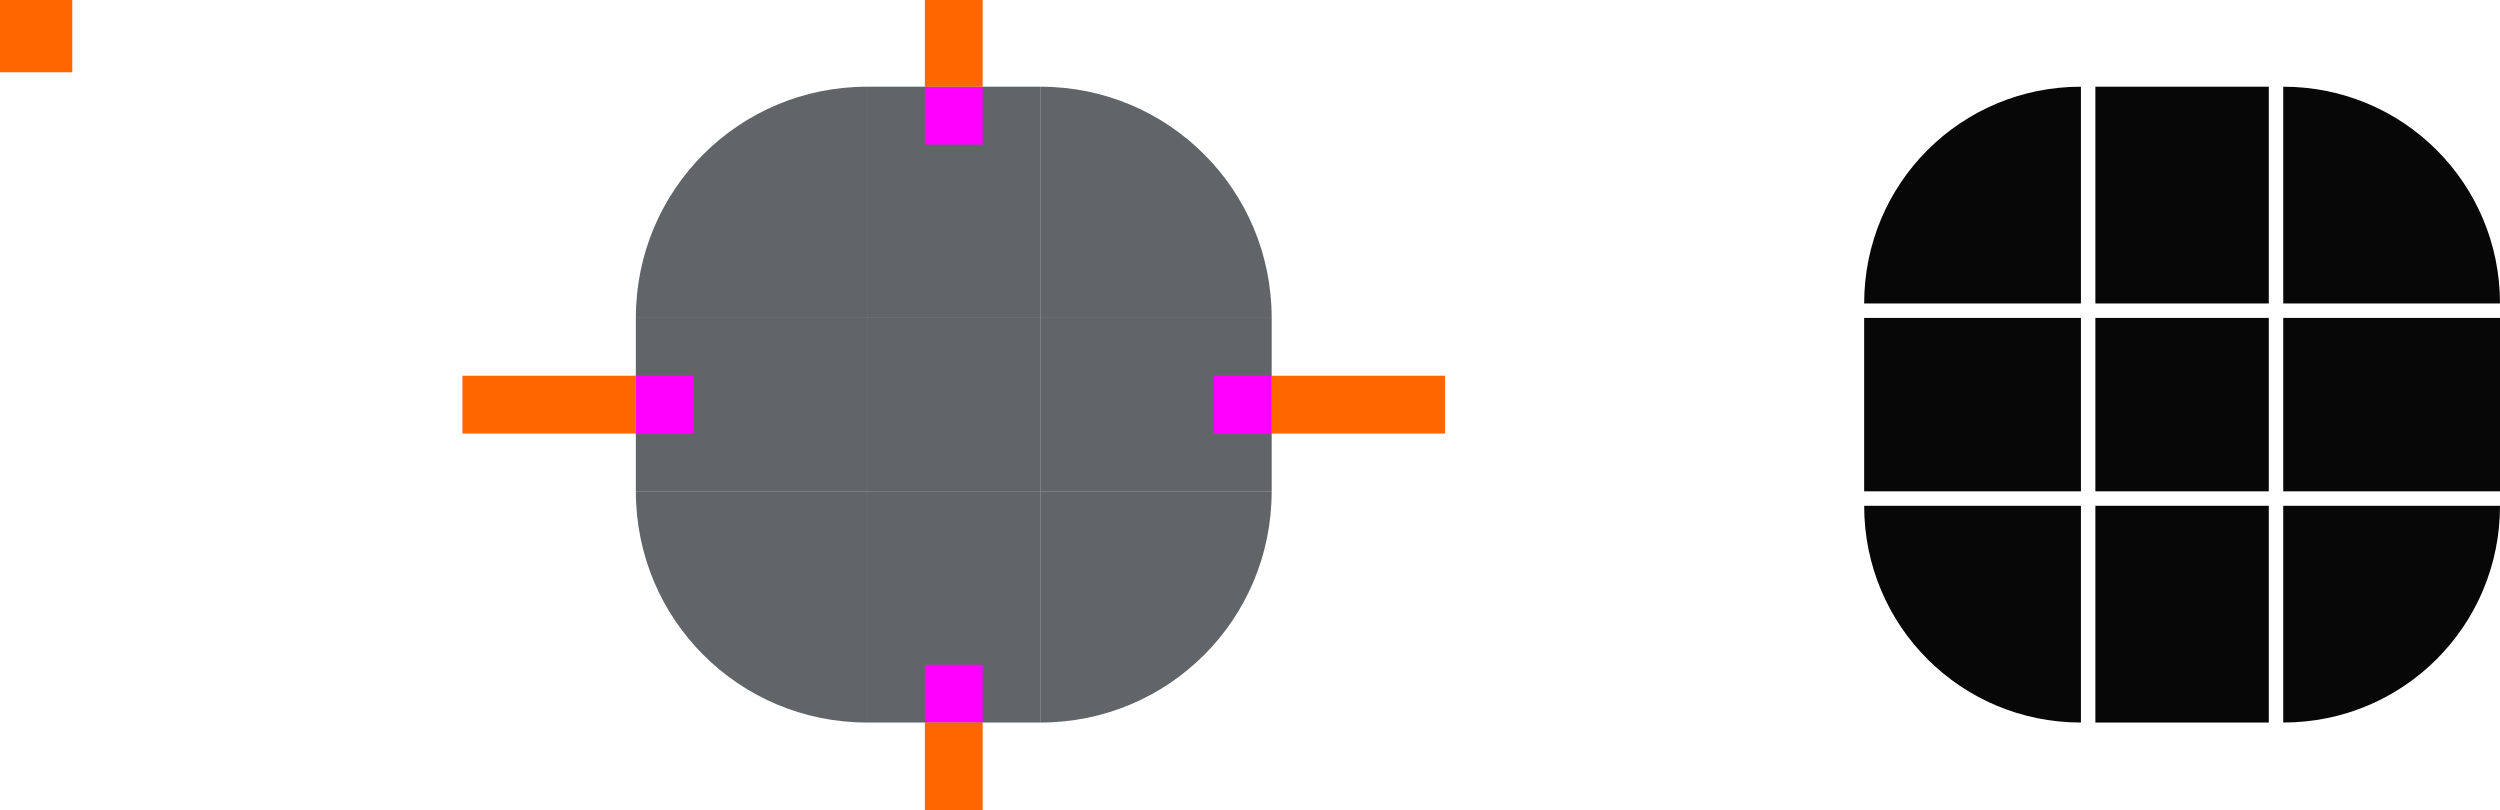
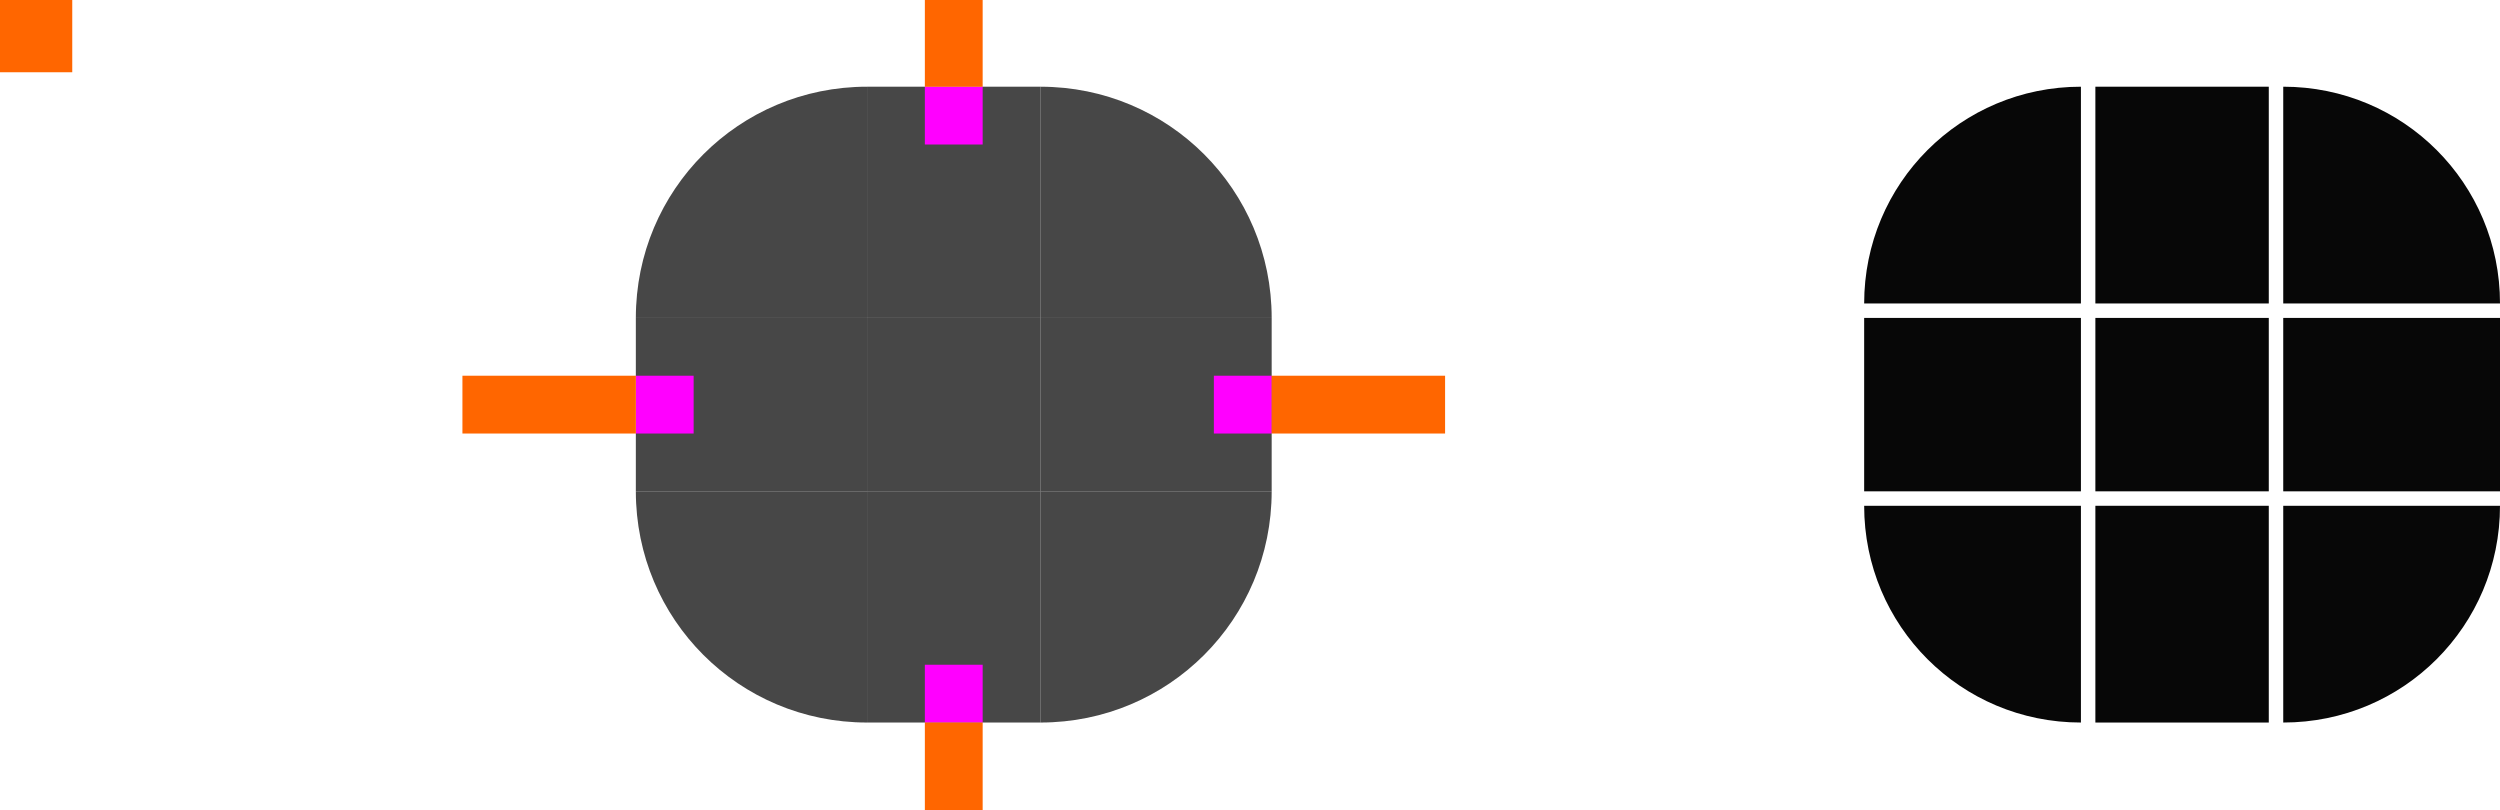
<svg xmlns="http://www.w3.org/2000/svg" xmlns:xlink="http://www.w3.org/1999/xlink" width="173" height="56" version="1.1" viewBox="0 0 173 56" id="svg200">
  <defs id="defs24">
    <style id="current-color-scheme" type="text/css">.ColorScheme-Text {
        color:#31363b;
        stop-color:#31363b;
      }
      .ColorScheme-Background {
        color:#eff0f1;
        stop-color:#eff0f1;
      }
      .ColorScheme-Highlight {
        color:#3daee9;
        stop-color:#3daee9;
      }
      .ColorScheme-ViewText {
        color:#31363b;
        stop-color:#31363b;
      }
      .ColorScheme-ViewBackground {
        color:#fcfcfc;
        stop-color:#fcfcfc;
      }
      .ColorScheme-ViewHover {
        color:#93cee9;
        stop-color:#93cee9;
      }
      .ColorScheme-ViewFocus{
        color:#3daee9;
        stop-color:#3daee9;
      }
      .ColorScheme-ButtonText {
        color:#31363b;
        stop-color:#31363b;
      }
      .ColorScheme-ButtonBackground {
        color:#eff0f1;
        stop-color:#eff0f1;
      }
      .ColorScheme-ButtonHover {
        color:#93cee9;
        stop-color:#93cee9;
      }
      .ColorScheme-ButtonFocus{
        color:#3daee9;
        stop-color:#3daee9;
      }</style>
    <radialGradient id="b" cx="54.25" cy="945.11" r="6" gradientTransform="matrix(2.1666e-7,1,-0.99999,2.1665e-7,1058.1,-6.2502)" gradientUnits="userSpaceOnUse" xlink:href="#a" />
    <radialGradient id="c" cx="7.643" cy="950.36" r="6" gradientTransform="rotate(-179.9999,40.32089,499.18)" gradientUnits="userSpaceOnUse" xlink:href="#a" />
    <radialGradient id="d" cx="53.893" cy="911.76" r="6" gradientTransform="translate(59.107,-903.77)" gradientUnits="userSpaceOnUse" xlink:href="#a" />
    <radialGradient id="e" cx="22.2" cy="913.97" r="6" gradientTransform="rotate(-90.00001,-405.39,435.5899)" gradientUnits="userSpaceOnUse" xlink:href="#a" />
    <linearGradient id="f" x1="55" x2="61" y1="932.36" y2="932.36" gradientUnits="userSpaceOnUse" xlink:href="#a" />
    <linearGradient id="a">
      <stop stop-opacity=".667" offset="0" id="stop8" />
      <stop stop-opacity="0" offset="1" id="stop10" />
    </linearGradient>
    <linearGradient id="g" x1="-15" x2="-9" y1="932.36" y2="932.36" gradientUnits="userSpaceOnUse" xlink:href="#a" />
    <linearGradient id="i" x1="51" x2="51" y1="48" y2="54" gradientTransform="translate(58)" gradientUnits="userSpaceOnUse" xlink:href="#a" />
    <linearGradient id="h" x1="55" x2="61" y1="44" y2="44" gradientUnits="userSpaceOnUse" xlink:href="#a" />
    <linearGradient id="k" x1="19" x2="19" y1="48" y2="54" gradientTransform="translate(58)" gradientUnits="userSpaceOnUse" xlink:href="#a" />
    <linearGradient id="j" x1="15" x2="9" y1="44" y2="44" gradientUnits="userSpaceOnUse" xlink:href="#a" />
    <linearGradient id="l" x1="952.36" x2="958.36" y1="-35" y2="-35" gradientUnits="userSpaceOnUse" xlink:href="#a" />
    <linearGradient id="n" x1="55" x2="61" y1="12" y2="12" gradientUnits="userSpaceOnUse" xlink:href="#a" />
    <linearGradient id="m" x1="51" x2="51" y1="8" y2="2" gradientTransform="translate(58)" gradientUnits="userSpaceOnUse" xlink:href="#a" />
    <linearGradient id="p" x1="15" x2="9" y1="12" y2="12" gradientUnits="userSpaceOnUse" xlink:href="#a" />
    <linearGradient id="o" x1="19" x2="19" y1="8" y2="2" gradientTransform="translate(58)" gradientUnits="userSpaceOnUse" xlink:href="#a" />
    <linearGradient id="q" x1="-912.36" x2="-906.36" y1="-35" y2="-35" gradientUnits="userSpaceOnUse" xlink:href="#a" />
    <radialGradient xlink:href="#linearGradient4270" id="radialGradient1033" cx="77" cy="12" fx="77" fy="12" r="6" gradientUnits="userSpaceOnUse" gradientTransform="matrix(-3.5113632e-7,-1.833333,1.833333,-3.5113629e-7,55.00006,153.1667)" />
    <linearGradient id="linearGradient4270">
      <stop id="stop4272" offset="0" style="stop-color:#000000;stop-opacity:0.667" />
      <stop id="stop4274" offset="1" style="stop-color:#000000;stop-opacity:0;" />
    </linearGradient>
    <radialGradient xlink:href="#linearGradient4270" id="radialGradient984" cx="77" cy="12" fx="77" fy="12" r="6" gradientUnits="userSpaceOnUse" gradientTransform="matrix(-3.5113632e-7,-1.833333,1.833333,-3.5113629e-7,55.00006,153.1667)" />
    <radialGradient xlink:href="#linearGradient4270" id="radialGradient992" cx="77" cy="12" fx="77" fy="12" r="6" gradientUnits="userSpaceOnUse" gradientTransform="matrix(-3.5113632e-7,-1.833333,1.833333,-3.5113629e-7,55.00006,153.1667)" />
    <radialGradient xlink:href="#linearGradient4270" id="radialGradient1000" cx="77" cy="12" fx="77" fy="12" r="6" gradientUnits="userSpaceOnUse" gradientTransform="matrix(-3.5113632e-7,-1.833333,1.833333,-3.5113629e-7,55.00006,153.1667)" />
    <radialGradient xlink:href="#linearGradient4270" id="radialGradient1029" cx="77" cy="12" fx="77" fy="12" r="6" gradientUnits="userSpaceOnUse" gradientTransform="matrix(-3.5113632e-7,-1.833333,1.833333,-3.5113629e-7,55.00006,153.1667)" />
    <radialGradient xlink:href="#linearGradient4270" id="radialGradient1031" gradientUnits="userSpaceOnUse" gradientTransform="matrix(2.160942e-5,4.277782,-3.500007,1.7680452e-5,113.9983,-295.3894)" cx="77" cy="12" fx="77" fy="12" r="6" />
    <radialGradient xlink:href="#linearGradient4270" id="radialGradient1025" gradientUnits="userSpaceOnUse" gradientTransform="matrix(-2.1609406e-5,4.277779,3.500004,1.768044e-5,18.00171,-295.3891)" cx="77" cy="12" fx="77" fy="12" r="6" />
    <radialGradient xlink:href="#linearGradient4270" id="radialGradient1019" gradientUnits="userSpaceOnUse" gradientTransform="matrix(2.1609328e-5,-4.277763,-3.499992,-1.7680377e-5,113.9982,351.3878)" cx="77" cy="12" fx="77" fy="12" r="6" />
    <linearGradient xlink:href="#linearGradient4270" id="linearGradient4950" gradientUnits="userSpaceOnUse" x1="49" y1="932.362" x2="59.5" y2="932.362" gradientTransform="matrix(0.8571447,0,0,1,8.99988,0)" />
    <linearGradient xlink:href="#linearGradient4270" id="linearGradient4948" gradientUnits="userSpaceOnUse" x1="-21" y1="932.362" x2="-10.5" y2="932.362" gradientTransform="matrix(0.857143,0,0,1,-0.9999993,0)" />
    <linearGradient xlink:href="#linearGradient4270" id="linearGradient4934" gradientUnits="userSpaceOnUse" x1="946.362" y1="-35" x2="958.862" y2="-35" gradientTransform="matrix(0.857139,0,0,1,137.1983,0)" />
    <radialGradient xlink:href="#linearGradient4270" id="radialGradient994" gradientUnits="userSpaceOnUse" gradientTransform="matrix(-2.1609313e-5,-4.277761,3.499989,-1.7680365e-5,18.00177,351.3876)" cx="77" cy="12" fx="77" fy="12" r="6" />
    <linearGradient xlink:href="#linearGradient4270" id="linearGradient4920" gradientUnits="userSpaceOnUse" x1="-918.362" y1="-35" x2="-905.862" y2="-35" gradientTransform="matrix(1.285728,0,0,1,264.4017,0)" />
  </defs>
  <g id="shadow-topleft" transform="matrix(1.166664,0,0,1.166664,64.66661,-1086.753)" style="opacity:0">
    <path style="opacity:0.9;fill:url(#radialGradient994);fill-opacity:1;fill-rule:evenodd;stroke:none;stroke-width:2.333px;stroke-linecap:butt;stroke-linejoin:miter;stroke-opacity:1" d="M 32 -6 L 32 22 L 44 22 C 44 13.136 51.136 6 60 6 L 60 -6 L 32 -6 z " transform="matrix(0.8571451,0,0,0.8571451,-55.42867,931.505)" id="path4828" />
  </g>
  <g transform="matrix(-1.166664,0,0,1.166664,67.33335,-1086.754)" id="shadow-topright" style="opacity:0">
    <path style="opacity:0.9;fill:url(#radialGradient1019);fill-opacity:1;fill-rule:evenodd;stroke:none;stroke-width:2.333px;stroke-linecap:butt;stroke-linejoin:miter;stroke-opacity:1" d="M 72 -6 L 72 6 C 80.864 6 88 13.136 88 22 L 100 22 L 100 -6 L 72 -6 z " transform="matrix(-0.8571445,0,0,0.8571445,57.71441,931.5051)" id="path1015" />
  </g>
  <g transform="matrix(-1.166669,0,0,-1.166669,67.33323,1142.758)" id="shadow-bottomright" style="opacity:0">
    <path style="opacity:0.9;fill:url(#radialGradient1031);fill-opacity:1;fill-rule:evenodd;stroke:none;stroke-width:2.333px;stroke-linecap:butt;stroke-linejoin:miter;stroke-opacity:1" d="M 88 34 C 88 42.864 80.864 50 72 50 L 72 62 L 100 62 L 100 34 L 88 34 z " transform="matrix(-0.8571408,0,0,-0.8571408,57.71406,979.5049)" id="path1027" />
  </g>
  <g transform="matrix(1.166669,0,0,-1.166669,64.66675,1142.758)" id="shadow-bottomleft" style="opacity:0">
    <path style="opacity:0.9;fill:url(#radialGradient1025);fill-opacity:1;fill-rule:evenodd;stroke:none;stroke-width:2.333px;stroke-linecap:butt;stroke-linejoin:miter;stroke-opacity:1" d="M 32 34 L 32 62 L 60 62 L 60 50 C 51.136 50 44 42.864 44 34 L 32 34 z " id="path1021" transform="matrix(0.8571414,0,0,-0.8571414,-55.42855,979.505)" />
  </g>
  <rect style="fill:#ff6600" x="0" height="5" width="5" y="-1.4648437e-05" id="hint-tile-center" />
  <g id="top" transform="matrix(0.375001,0,0,2.666666,52.87496,-2421.632)">
-     <rect y="-51" x="-916.362" height="32" width="6" id="rect4152" style="color:#eff0f1;opacity:0.7;fill:#1e2328;fill-opacity:1;stroke:none" transform="matrix(0,-1,-1,0,0,0)" class="ColorScheme-Background" />
+     <rect y="-51" x="-916.362" height="32" width="6" id="rect4152" style="color:#eff0f1;opacity:0.8;fill:#191919;fill-opacity:1;stroke:none" transform="matrix(0,-1,-1,0,0,0)" class="ColorScheme-Background" />
  </g>
  <g id="topleft" transform="matrix(1.333333,0,0,1.333333,26.66667,-1207.816)">
-     <path style="opacity:0.7;fill:#1e2328;fill-opacity:1;stroke:none;stroke-width:2" d="m 25,910.362 c -6.648,0 -12,5.352 -12,12 h 8 2 2 v -2 -8 z" id="rect4159" />
+     <path style="opacity:0.8;fill:#191919;fill-opacity:1;stroke:none;stroke-width:2" d="m 25,910.362 c -6.648,0 -12,5.352 -12,12 h 8 2 2 v -2 -8 z" id="rect4159" />
  </g>
  <g id="topright" transform="matrix(1.333338,0,0,1.333338,11.99975,-1207.82)">
-     <path style="opacity:0.7;fill:#1e2328;fill-opacity:1;stroke:none;stroke-width:2" d="m 45,910.362 v 2 8 2 h 2 2 6 H 57 c 0,-6.648 -5.352,-12 -12,-12 z" id="rect4177" />
+     <path style="opacity:0.8;fill:#191919;fill-opacity:1;stroke:none;stroke-width:2" d="m 45,910.362 v 2 8 2 h 2 2 6 H 57 c 0,-6.648 -5.352,-12 -12,-12 z" id="rect4177" />
  </g>
  <g id="bottom" transform="matrix(0.375001,0,0,2.666665,52.87496,-2494.965)">
-     <rect transform="rotate(90)" style="color:#eff0f1;opacity:0.7;fill:#1e2328;fill-opacity:1;stroke:none" id="rect4148" width="6" height="32" x="948.362" y="-51" class="ColorScheme-Background" />
+     <rect transform="rotate(90)" style="color:#eff0f1;opacity:0.8;fill:#191919;fill-opacity:1;stroke:none" id="rect4148" width="6" height="32" x="948.362" y="-51" class="ColorScheme-Background" />
  </g>
  <g id="bottomleft" transform="matrix(1.333331,0,0,1.333331,26.6667,-1222.481)">
-     <path style="opacity:0.7;fill:#1e2328;fill-opacity:1;stroke:none;stroke-width:2" d="m 13,942.362 c 0,6.648 5.352,12 12,12 v -2 -8 -2 h -2 -2 -6 z" id="path5048" />
+     <path style="opacity:0.8;fill:#191919;fill-opacity:1;stroke:none;stroke-width:2" d="m 13,942.362 c 0,6.648 5.352,12 12,12 v -2 -8 -2 h -2 -2 -6 z" id="path5048" />
  </g>
  <g id="bottomright" transform="matrix(1.333331,0,0,1.333331,12.00013,-1222.481)">
-     <path style="opacity:0.7;fill:#1e2328;fill-opacity:1;stroke:none;stroke-width:2" d="m 45,942.362 v 2 8 2 C 51.648,954.362 57,949.01 57,942.362 h -2 -6 -2 z" id="rect4177-6" />
+     <path style="opacity:0.8;fill:#191919;fill-opacity:1;stroke:none;stroke-width:2" d="m 45,942.362 v 2 8 2 C 51.648,954.362 57,949.01 57,942.362 h -2 -6 -2 z" id="rect4177-6" />
  </g>
  <g id="left" transform="matrix(2.666666,0,0,0.3750032,9.333331,-321.6387)">
-     <rect transform="scale(-1,1)" style="color:#eff0f1;opacity:0.7;fill:#1e2328;fill-opacity:1;stroke:none" id="rect4144" width="6" height="32" x="-19" y="916.362" class="ColorScheme-Background" />
+     <rect transform="scale(-1,1)" style="color:#eff0f1;opacity:0.8;fill:#191919;fill-opacity:1;stroke:none" id="rect4144" width="6" height="32" x="-19" y="916.362" class="ColorScheme-Background" />
  </g>
  <g id="right" transform="matrix(2.666664,0,0,0.3750032,-63.99982,-321.6387)">
-     <rect y="916.362" x="51" height="32" width="6" id="rect4140" style="color:#eff0f1;opacity:0.7;fill:#1e2328;fill-opacity:1;stroke:none" class="ColorScheme-Background" />
+     <rect y="916.362" x="51" height="32" width="6" id="rect4140" style="color:#eff0f1;opacity:0.8;fill:#191919;fill-opacity:1;stroke:none" class="ColorScheme-Background" />
  </g>
-   <rect class="ColorScheme-Background" y="22" x="60" height="12" width="12" id="center" style="color:#eff0f1;opacity:0.7;fill:#1e2328;fill-opacity:1;stroke:none;stroke-width:0.375" />
+   <rect class="ColorScheme-Background" y="22" x="60" height="12" width="12" id="center" style="color:#eff0f1;opacity:0.8;fill:#191919;fill-opacity:1;stroke:none;stroke-width:0.375" />
  <rect style="fill:#ff00ff;fill-opacity:1;stroke:none;stroke-width:0.816" id="hint-top-margin" width="4" height="4" x="64" y="6" />
  <rect y="46" x="64" height="4" width="4" id="hint-bottom-margin" style="fill:#ff00ff;fill-opacity:1;stroke:none;stroke-width:0.817" />
  <rect y="-88" x="26" height="4" width="4" id="hint-right-margin" style="fill:#ff00ff;fill-opacity:1;stroke:none;stroke-width:0.816" transform="rotate(90)" />
  <rect style="fill:#ff00ff;fill-opacity:1;stroke:none;stroke-width:0.816" id="hint-left-margin" width="4" height="4" x="26" y="-48" transform="rotate(90)" />
  <g id="shadow-top" transform="matrix(0.3750033,0,0,1.55556,52.87489,-1403.457)" style="opacity:0">
    <rect transform="matrix(0,-1,-1,0,0,0)" style="opacity:1;fill:none;fill-opacity:1;stroke:none" id="rect4820" width="6" height="32" x="-916.362" y="-51" />
    <rect transform="matrix(0,-1,-1,0,0,0)" style="opacity:0.9;fill:url(#linearGradient4920);fill-opacity:1;stroke:none;stroke-width:1.134" id="rect4822" width="7.714" height="32" x="-906.077" y="-51" />
    <rect y="-51" x="-911.362" height="32" width="1" id="rect4824" style="opacity:1;fill:none;fill-opacity:1;stroke:none" transform="matrix(0,-1,-1,0,0,0)" />
  </g>
  <g id="shadow-bottom" transform="matrix(0.3750033,0,0,2.333331,52.87489,-2178.843)" style="opacity:0">
    <rect y="-51" x="948.362" height="32" width="6" id="rect4856" style="opacity:1;fill:none;fill-opacity:1;stroke:none" transform="rotate(90)" />
    <rect y="-51" x="955.219" height="32" width="5.143" id="rect4858" style="opacity:0.9;fill:url(#linearGradient4934);fill-opacity:1;stroke:none;stroke-width:0.926" transform="rotate(90)" />
    <rect transform="rotate(90)" style="opacity:1;fill:none;fill-opacity:1;stroke:none" id="rect4860" width="1" height="32" x="953.362" y="-51" />
  </g>
  <g id="shadow-left" transform="matrix(2.333333,0,0,0.3750037,15.66666,-321.6392)" style="opacity:0">
    <rect y="916.362" x="-19" height="32" width="6" id="rect4892" style="opacity:1;fill:none;fill-opacity:1;stroke:none" transform="scale(-1,1)" />
    <rect y="916.362" x="-12.143" height="32" width="5.143" id="rect4894" style="opacity:0.9;fill:url(#linearGradient4948);fill-opacity:1;stroke:none;stroke-width:0.926" transform="scale(-1,1)" />
    <rect transform="scale(-1,1)" style="opacity:1;fill:none;fill-opacity:1;stroke:none" id="rect4896" width="1" height="32" x="-14" y="916.362" />
  </g>
  <g id="shadow-right" transform="matrix(2.333329,0,0,0.3750039,-46.9997,-321.6394)" style="opacity:0">
    <rect style="opacity:1;fill:none;fill-opacity:1;stroke:none" id="rect4900" width="6" height="32" x="51" y="916.362" />
    <rect style="opacity:0.9;fill:url(#linearGradient4950);fill-opacity:1;stroke:none;stroke-width:0.926" id="rect4902" width="5.143" height="32" x="57.857" y="916.362" />
    <rect y="916.362" x="56" height="32" width="1" id="rect4904" style="opacity:1;fill:none;fill-opacity:1;stroke:none" />
  </g>
  <rect y="-6" x="64" height="12" width="4" id="shadow-hint-top-margin" style="fill:#ff6600;fill-opacity:1;stroke:none;stroke-width:1.414" />
  <rect style="fill:#ff6600;fill-opacity:1;stroke:none;stroke-width:1.414" id="shadow-hint-bottom-margin" width="4" height="12" x="64" y="50" />
  <rect transform="rotate(90)" style="fill:#ff6600;fill-opacity:1;stroke:none;stroke-width:1.414" id="shadow-hint-right-margin" width="4" height="12" x="26" y="-100" />
  <rect transform="rotate(90)" y="-44" x="26" height="12" width="4" id="shadow-hint-left-margin" style="fill:#ff6600;fill-opacity:1;stroke:none;stroke-width:1.414" />
  <g id="mask-top" transform="matrix(0.3750003,0,0,1.249997,137.875,-1131.95)">
    <rect transform="matrix(0,-1,-1,0,0,0)" style="opacity:0.97;fill:#000000;fill-opacity:1;stroke:none;stroke-width:1.549" id="rect4265" width="12" height="32" x="-922.362" y="-51" />
  </g>
  <g id="mask-topleft" transform="matrix(1.5,0,0,1.499997,109.5,-1359.54)">
    <path style="opacity:0.97;fill:#000000;fill-opacity:1;stroke-width:2" d="m 23,910.362 c -5.54,0 -10,4.46 -10,10 h 10 z" id="path4277" />
  </g>
  <g id="mask-topright" transform="matrix(1.875003,0,0,1.875003,66.12481,-1700.932)">
    <path style="opacity:0.97;fill:#000000;fill-opacity:1;stroke-width:1.6" d="m 49,910.362 v 8 H 57 c 0,-4.432 -3.568,-8 -8,-8 z" id="path4287" />
  </g>
  <g id="mask-bottom" transform="matrix(0.3750003,0,0,1.500001,137.875,-1381.544)">
    <rect y="-51" x="944.362" height="32" width="10" id="rect4291" style="opacity:0.97;fill:#000000;fill-opacity:1;stroke:none;stroke-width:1.414" transform="rotate(90)" />
  </g>
  <g id="mask-bottomleft" transform="matrix(1.25,0,0,1.249998,112.75,-1142.951)">
    <path style="opacity:0.97;fill:#000000;fill-opacity:1;stroke-width:2.4" d="m 13,942.362 c 0,6.648 5.352,12 12,12 v -12 z" id="path4303" />
  </g>
  <g id="mask-bottomright" transform="matrix(1.25,0,0,1.249998,101.75,-1142.951)">
    <path style="opacity:0.97;fill:#000000;fill-opacity:1;stroke-width:2.4" d="m 45,942.362 v 12 c 6.648,0 12,-5.352 12,-12 z" id="path4313" />
  </g>
  <g id="mask-left" transform="matrix(1.250001,0,0,0.600006,112.75,-531.4229)">
    <rect y="922.362" x="-25" height="20" width="12" id="rect4317" style="opacity:0.97;fill:#000000;fill-opacity:1;stroke:none;stroke-width:1.225" transform="scale(-1,1)" />
  </g>
  <g id="mask-right" transform="matrix(1.500001,0,0,0.3750048,87.49996,-321.6402)">
    <rect style="opacity:0.97;fill:#000000;fill-opacity:1;stroke:none;stroke-width:1.414" id="rect4323" width="10" height="32" x="47" y="916.362" />
  </g>
  <rect style="opacity:0.97;fill:#000000;fill-opacity:1;stroke:none;stroke-width:0.375" id="mask-center" width="12" height="12" x="145" y="22" />
</svg>
